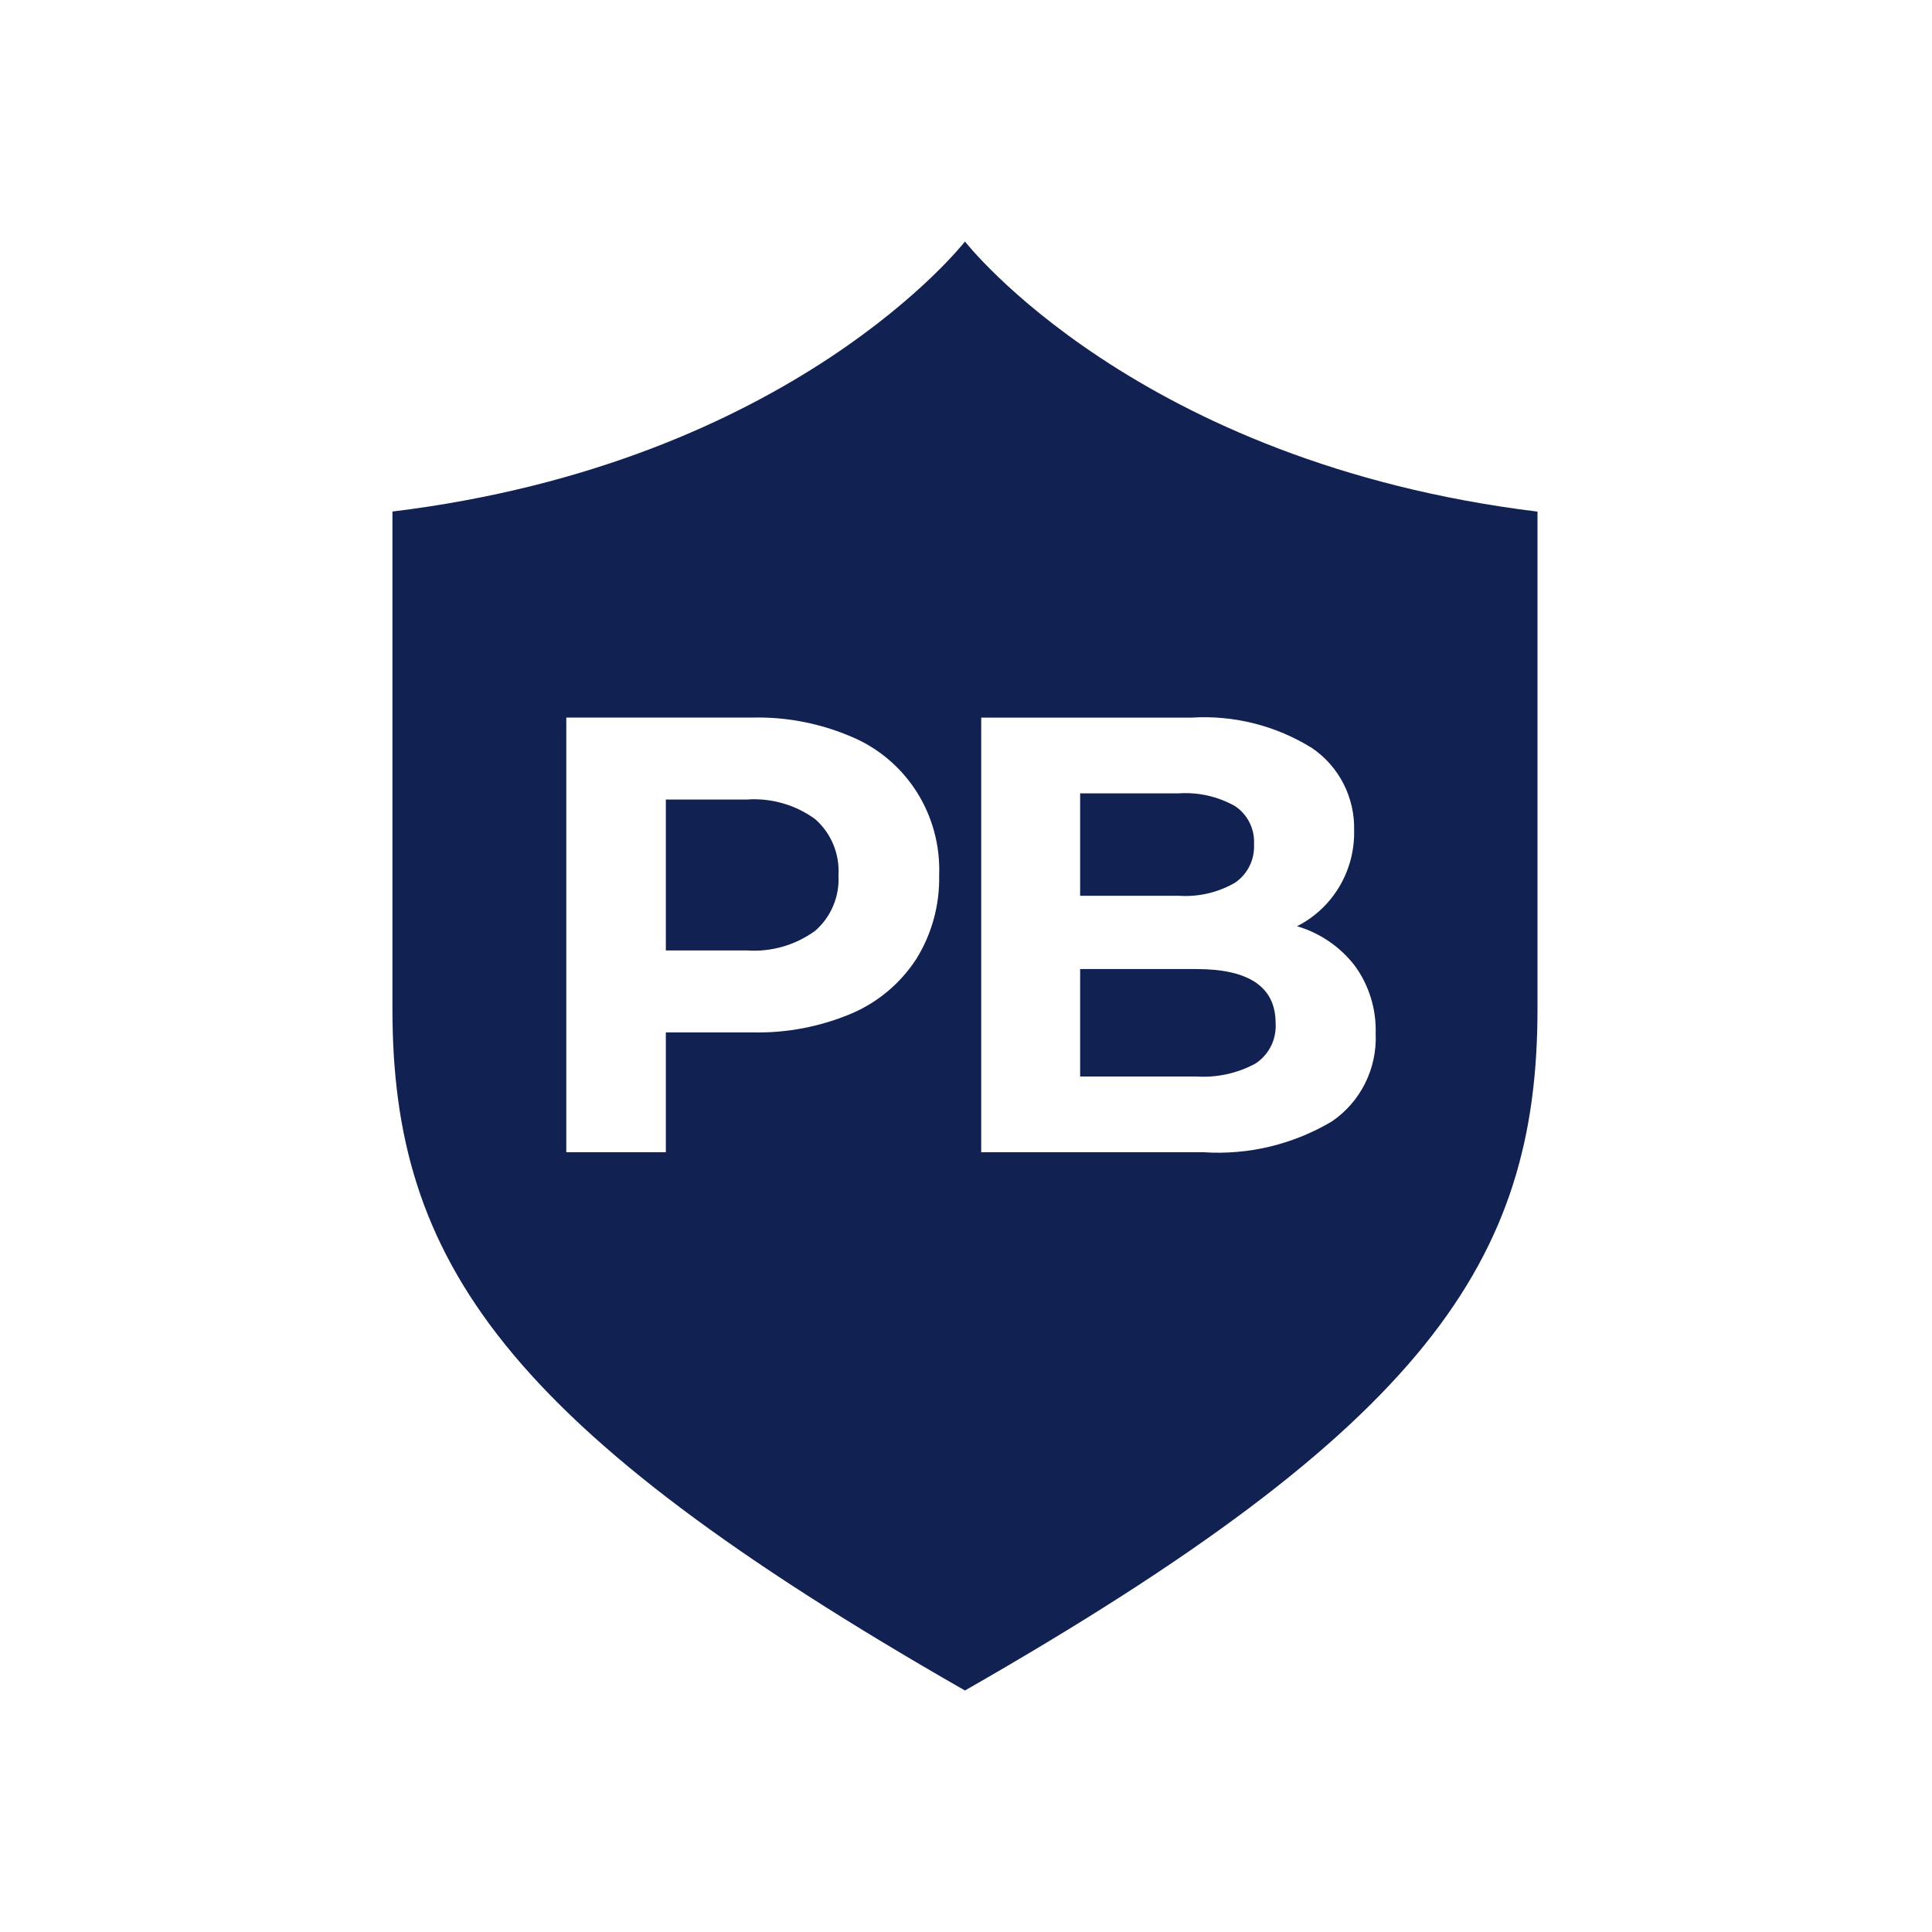
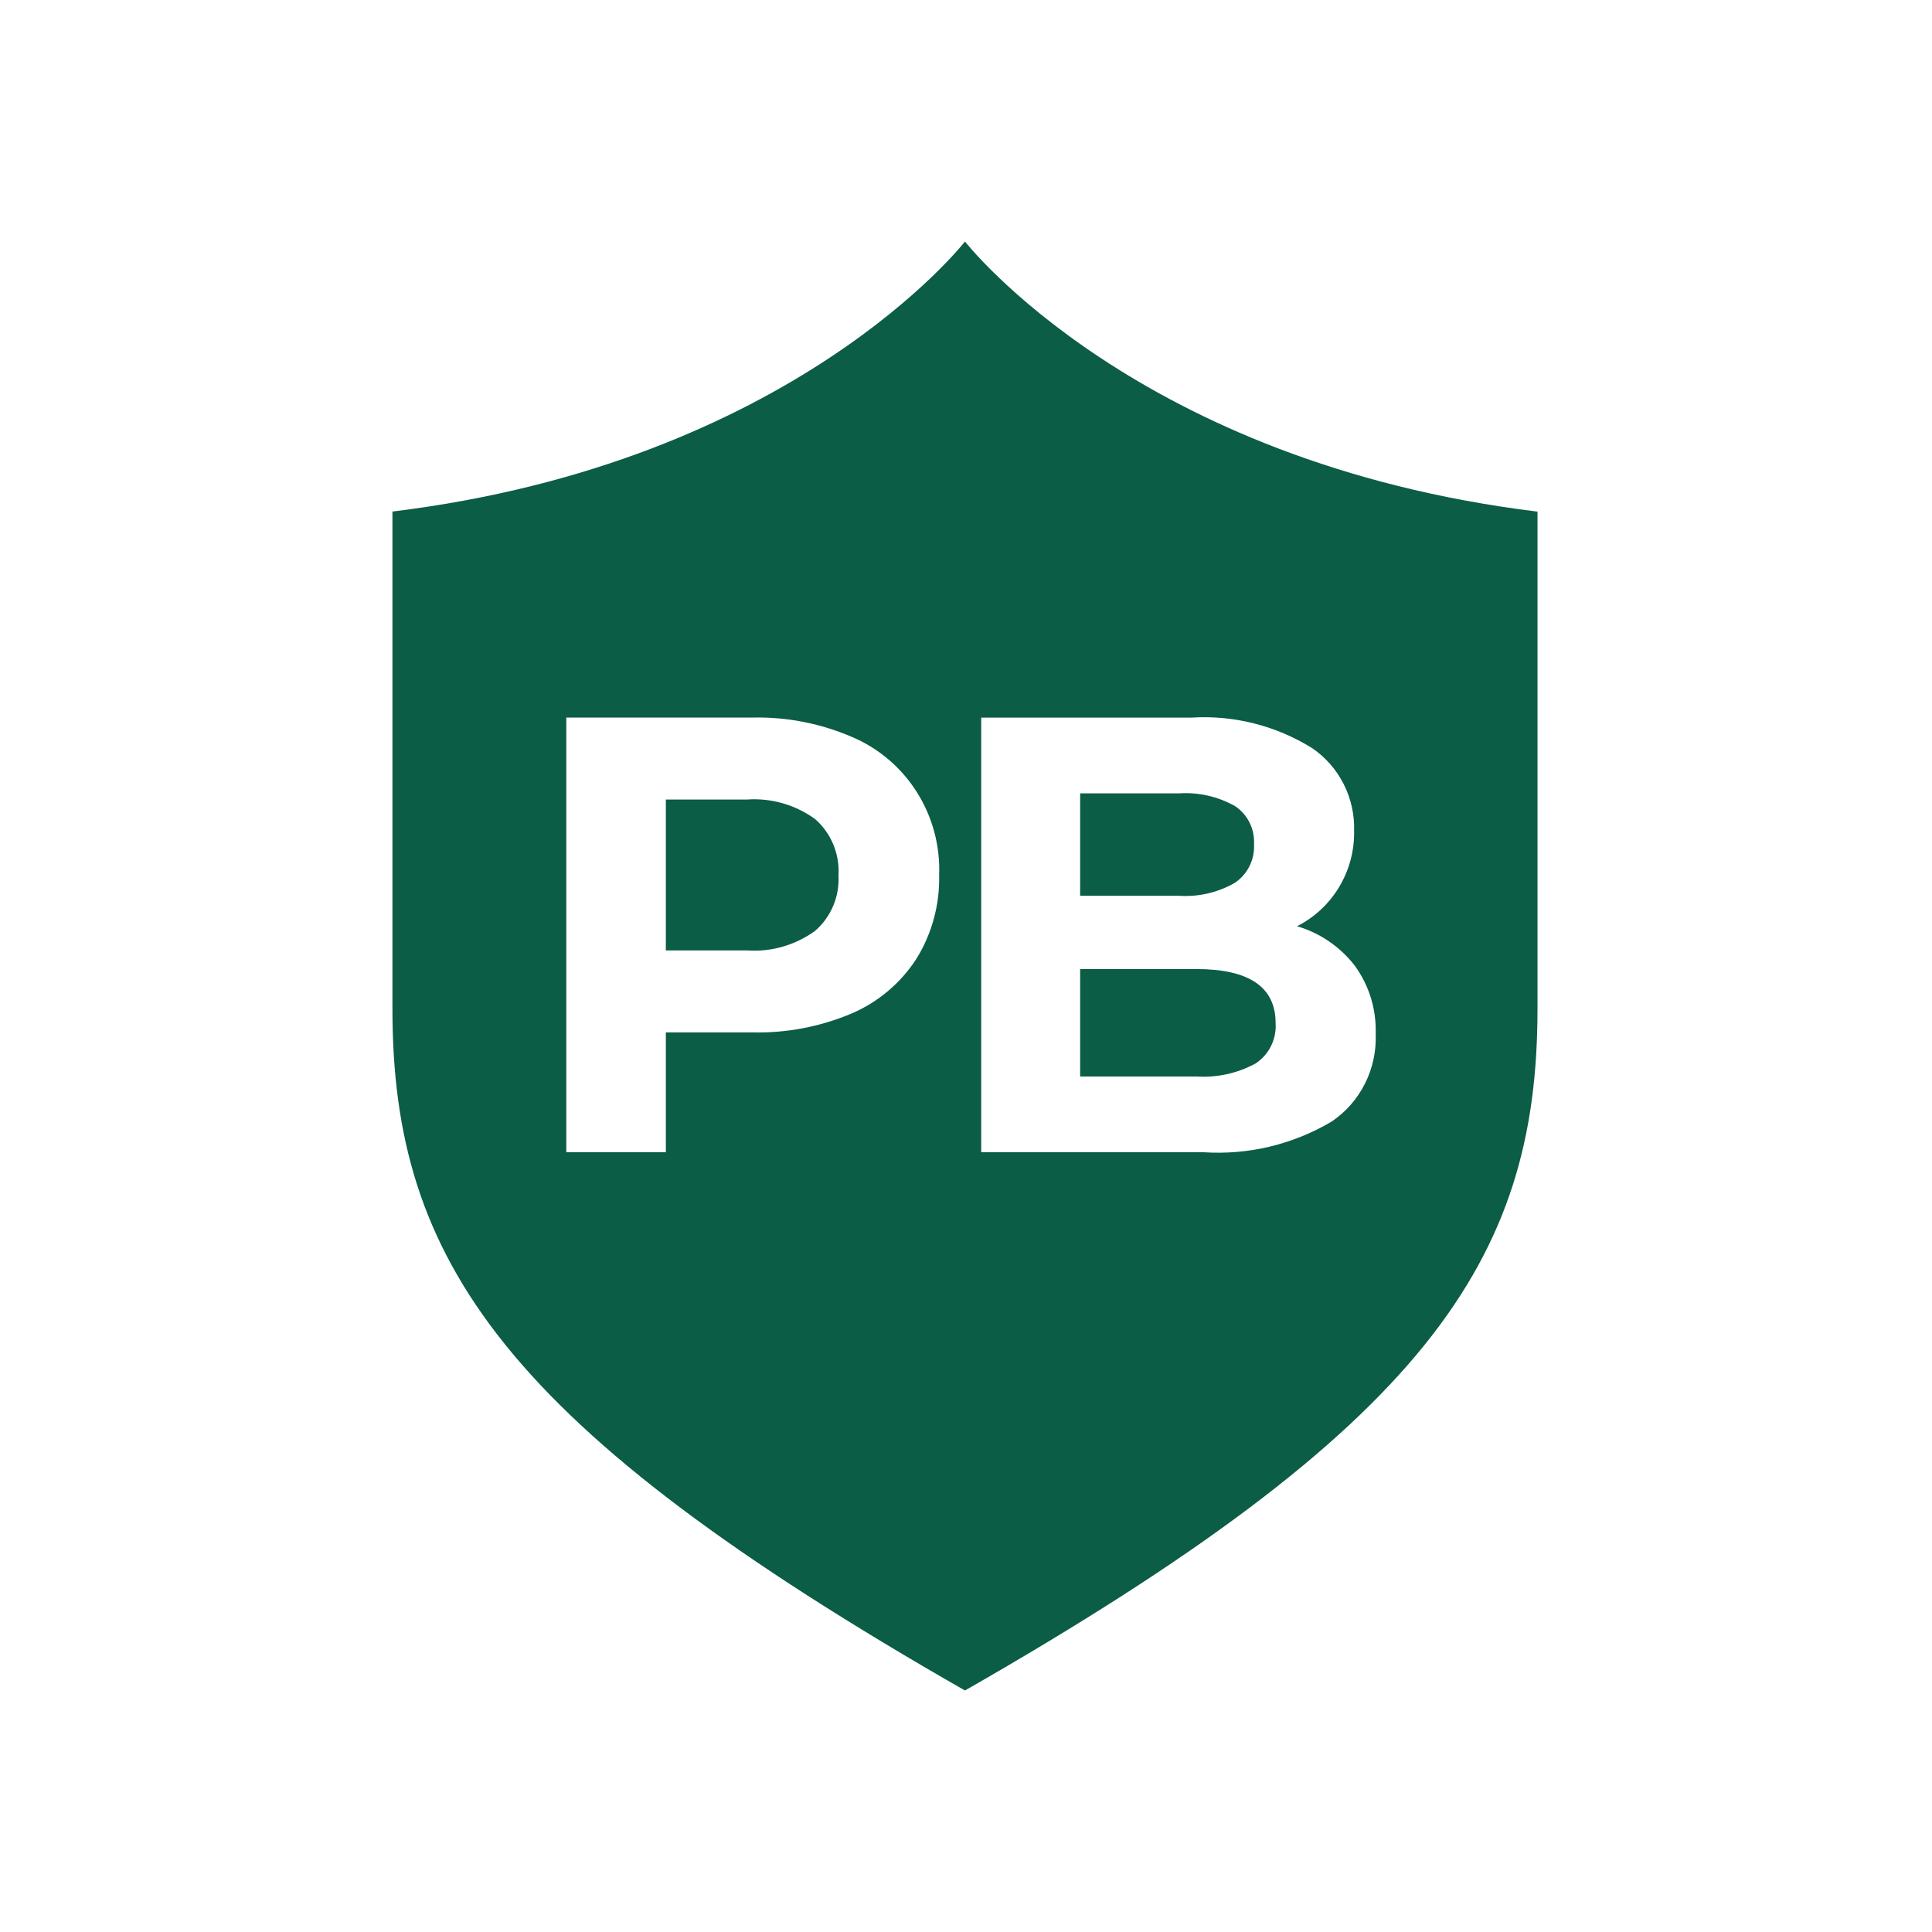
<svg xmlns="http://www.w3.org/2000/svg" width="128" height="128" viewBox="0 0 128 128" fill="none">
-   <path fill-rule="evenodd" clip-rule="evenodd" d="M63.932 16C63.932 16 75.303 30.645 101.863 33.896V66.85C101.863 83.531 94.516 94.509 63.931 112C33.345 94.505 26 83.52 26 66.844V33.891C52.561 30.645 63.932 16 63.932 16ZM49.853 47.541H37.519V76.339H44.114V68.399H49.853C52.107 68.452 54.347 68.024 56.427 67.144C58.179 66.394 59.672 65.134 60.714 63.524C61.741 61.869 62.264 59.944 62.221 57.99C62.296 56.045 61.782 54.123 60.746 52.483C59.71 50.843 58.203 49.564 56.427 48.817C54.35 47.923 52.109 47.488 49.853 47.541ZM49.487 62.969H44.114V52.971H49.487C51.096 52.858 52.694 53.316 54.005 54.267C54.528 54.726 54.94 55.3 55.208 55.946C55.476 56.592 55.594 57.291 55.552 57.99C55.591 58.683 55.471 59.375 55.203 60.013C54.935 60.651 54.525 61.218 54.005 61.67C52.694 62.622 51.096 63.081 49.487 62.969ZM85.932 61.365C87.09 60.78 88.06 59.874 88.73 58.752C89.399 57.631 89.741 56.34 89.714 55.03C89.743 53.954 89.502 52.889 89.015 51.932C88.527 50.976 87.809 50.16 86.926 49.561C84.529 48.07 81.735 47.366 78.927 47.545H65.008V76.339H79.744C82.71 76.533 85.666 75.824 88.231 74.303C89.169 73.668 89.93 72.798 90.439 71.779C90.949 70.759 91.191 69.624 91.142 68.482C91.193 66.865 90.705 65.278 89.756 63.977C88.783 62.721 87.445 61.807 85.93 61.364L85.932 61.365ZM71.562 52.561H78.116C79.405 52.478 80.691 52.77 81.82 53.404C82.231 53.676 82.565 54.054 82.786 54.498C83.007 54.942 83.109 55.437 83.082 55.934C83.108 56.433 83.006 56.931 82.784 57.378C82.563 57.825 82.231 58.206 81.82 58.484C80.695 59.133 79.408 59.433 78.116 59.348H71.562V52.561ZM79.262 71.321H71.562V64.202H79.262C82.762 64.202 84.512 65.396 84.512 67.782C84.546 68.307 84.442 68.831 84.209 69.301C83.976 69.771 83.624 70.17 83.188 70.457C81.983 71.111 80.62 71.41 79.255 71.32L79.262 71.321Z" fill="#112152" />
+   <path fill-rule="evenodd" clip-rule="evenodd" d="M63.932 16C63.932 16 75.303 30.645 101.863 33.896V66.85C101.863 83.531 94.516 94.509 63.931 112C33.345 94.505 26 83.52 26 66.844V33.891C52.561 30.645 63.932 16 63.932 16ZM49.853 47.541H37.519V76.339H44.114V68.399H49.853C52.107 68.452 54.347 68.024 56.427 67.144C58.179 66.394 59.672 65.134 60.714 63.524C61.741 61.869 62.264 59.944 62.221 57.99C62.296 56.045 61.782 54.123 60.746 52.483C59.71 50.843 58.203 49.564 56.427 48.817C54.35 47.923 52.109 47.488 49.853 47.541ZM49.487 62.969H44.114V52.971H49.487C51.096 52.858 52.694 53.316 54.005 54.267C54.528 54.726 54.94 55.3 55.208 55.946C55.476 56.592 55.594 57.291 55.552 57.99C55.591 58.683 55.471 59.375 55.203 60.013C54.935 60.651 54.525 61.218 54.005 61.67C52.694 62.622 51.096 63.081 49.487 62.969ZM85.932 61.365C87.09 60.78 88.06 59.874 88.73 58.752C89.399 57.631 89.741 56.34 89.714 55.03C89.743 53.954 89.502 52.889 89.015 51.932C88.527 50.976 87.809 50.16 86.926 49.561C84.529 48.07 81.735 47.366 78.927 47.545H65.008V76.339H79.744C82.71 76.533 85.666 75.824 88.231 74.303C89.169 73.668 89.93 72.798 90.439 71.779C90.949 70.759 91.191 69.624 91.142 68.482C91.193 66.865 90.705 65.278 89.756 63.977C88.783 62.721 87.445 61.807 85.93 61.364L85.932 61.365ZM71.562 52.561H78.116C79.405 52.478 80.691 52.77 81.82 53.404C82.231 53.676 82.565 54.054 82.786 54.498C83.007 54.942 83.109 55.437 83.082 55.934C83.108 56.433 83.006 56.931 82.784 57.378C82.563 57.825 82.231 58.206 81.82 58.484C80.695 59.133 79.408 59.433 78.116 59.348H71.562V52.561ZM79.262 71.321H71.562V64.202H79.262C82.762 64.202 84.512 65.396 84.512 67.782C84.546 68.307 84.442 68.831 84.209 69.301C83.976 69.771 83.624 70.17 83.188 70.457C81.983 71.111 80.62 71.41 79.255 71.32L79.262 71.321Z" fill="#0B5D45" />
</svg>
